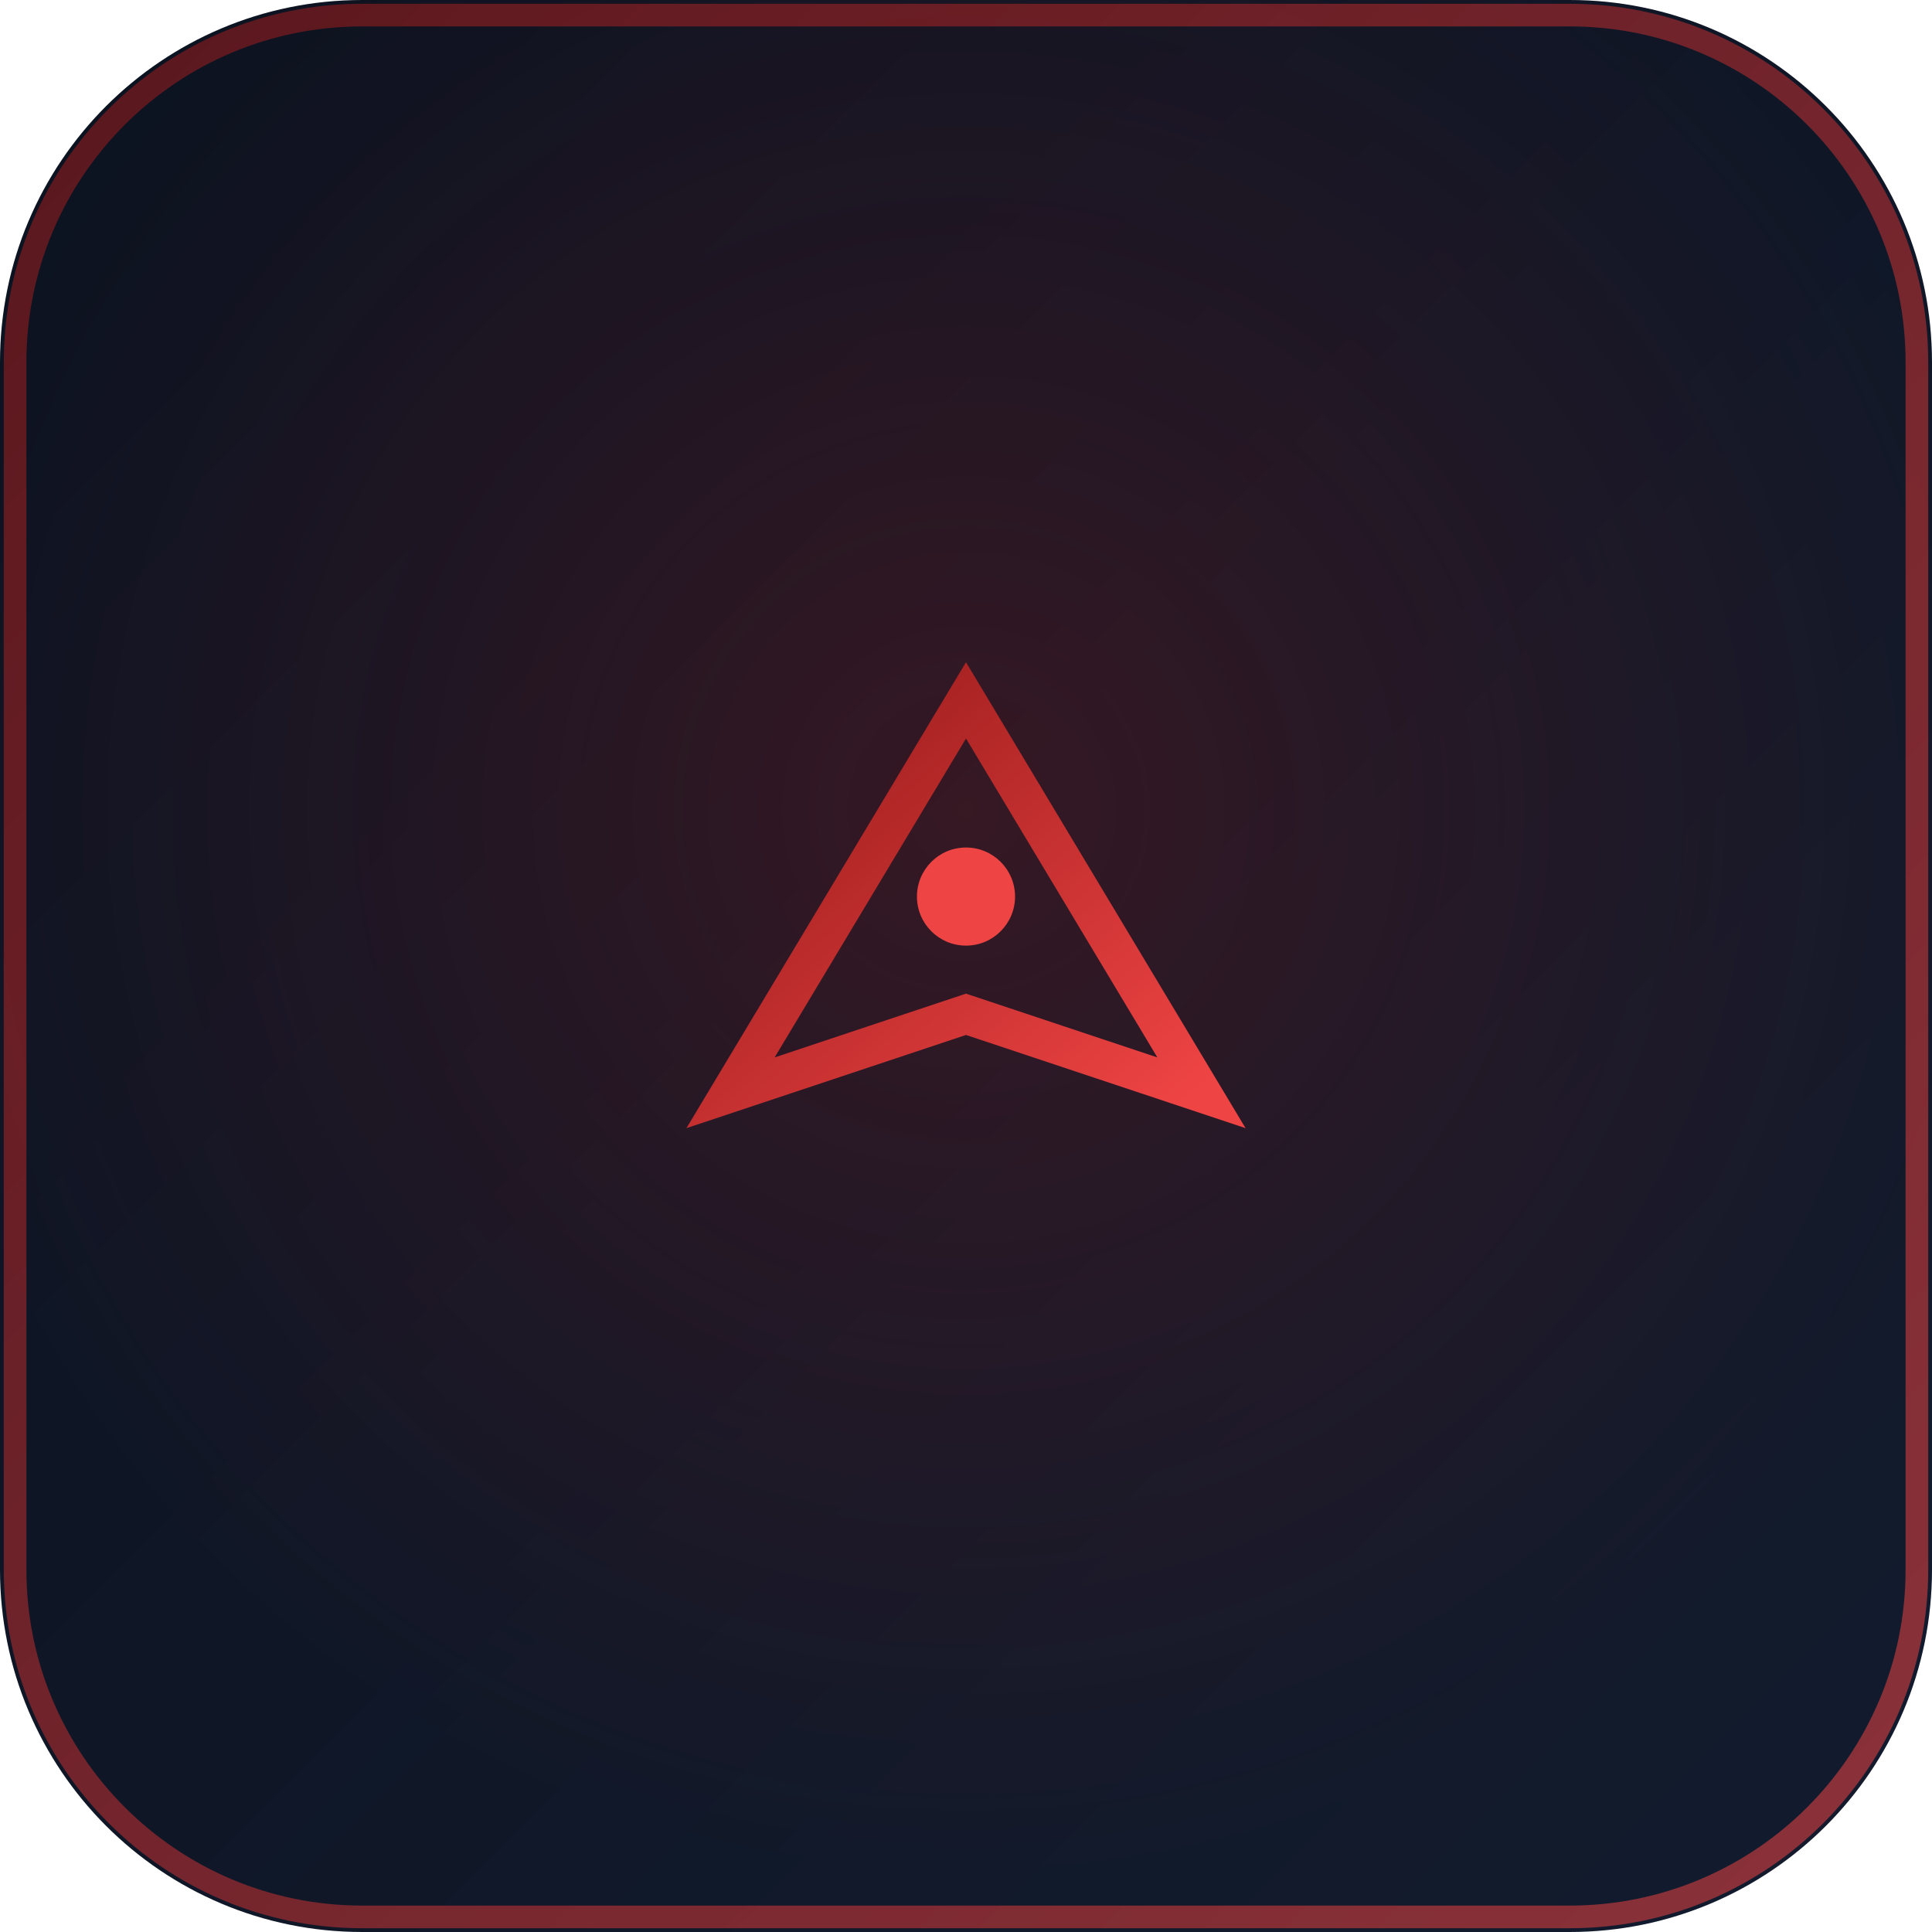
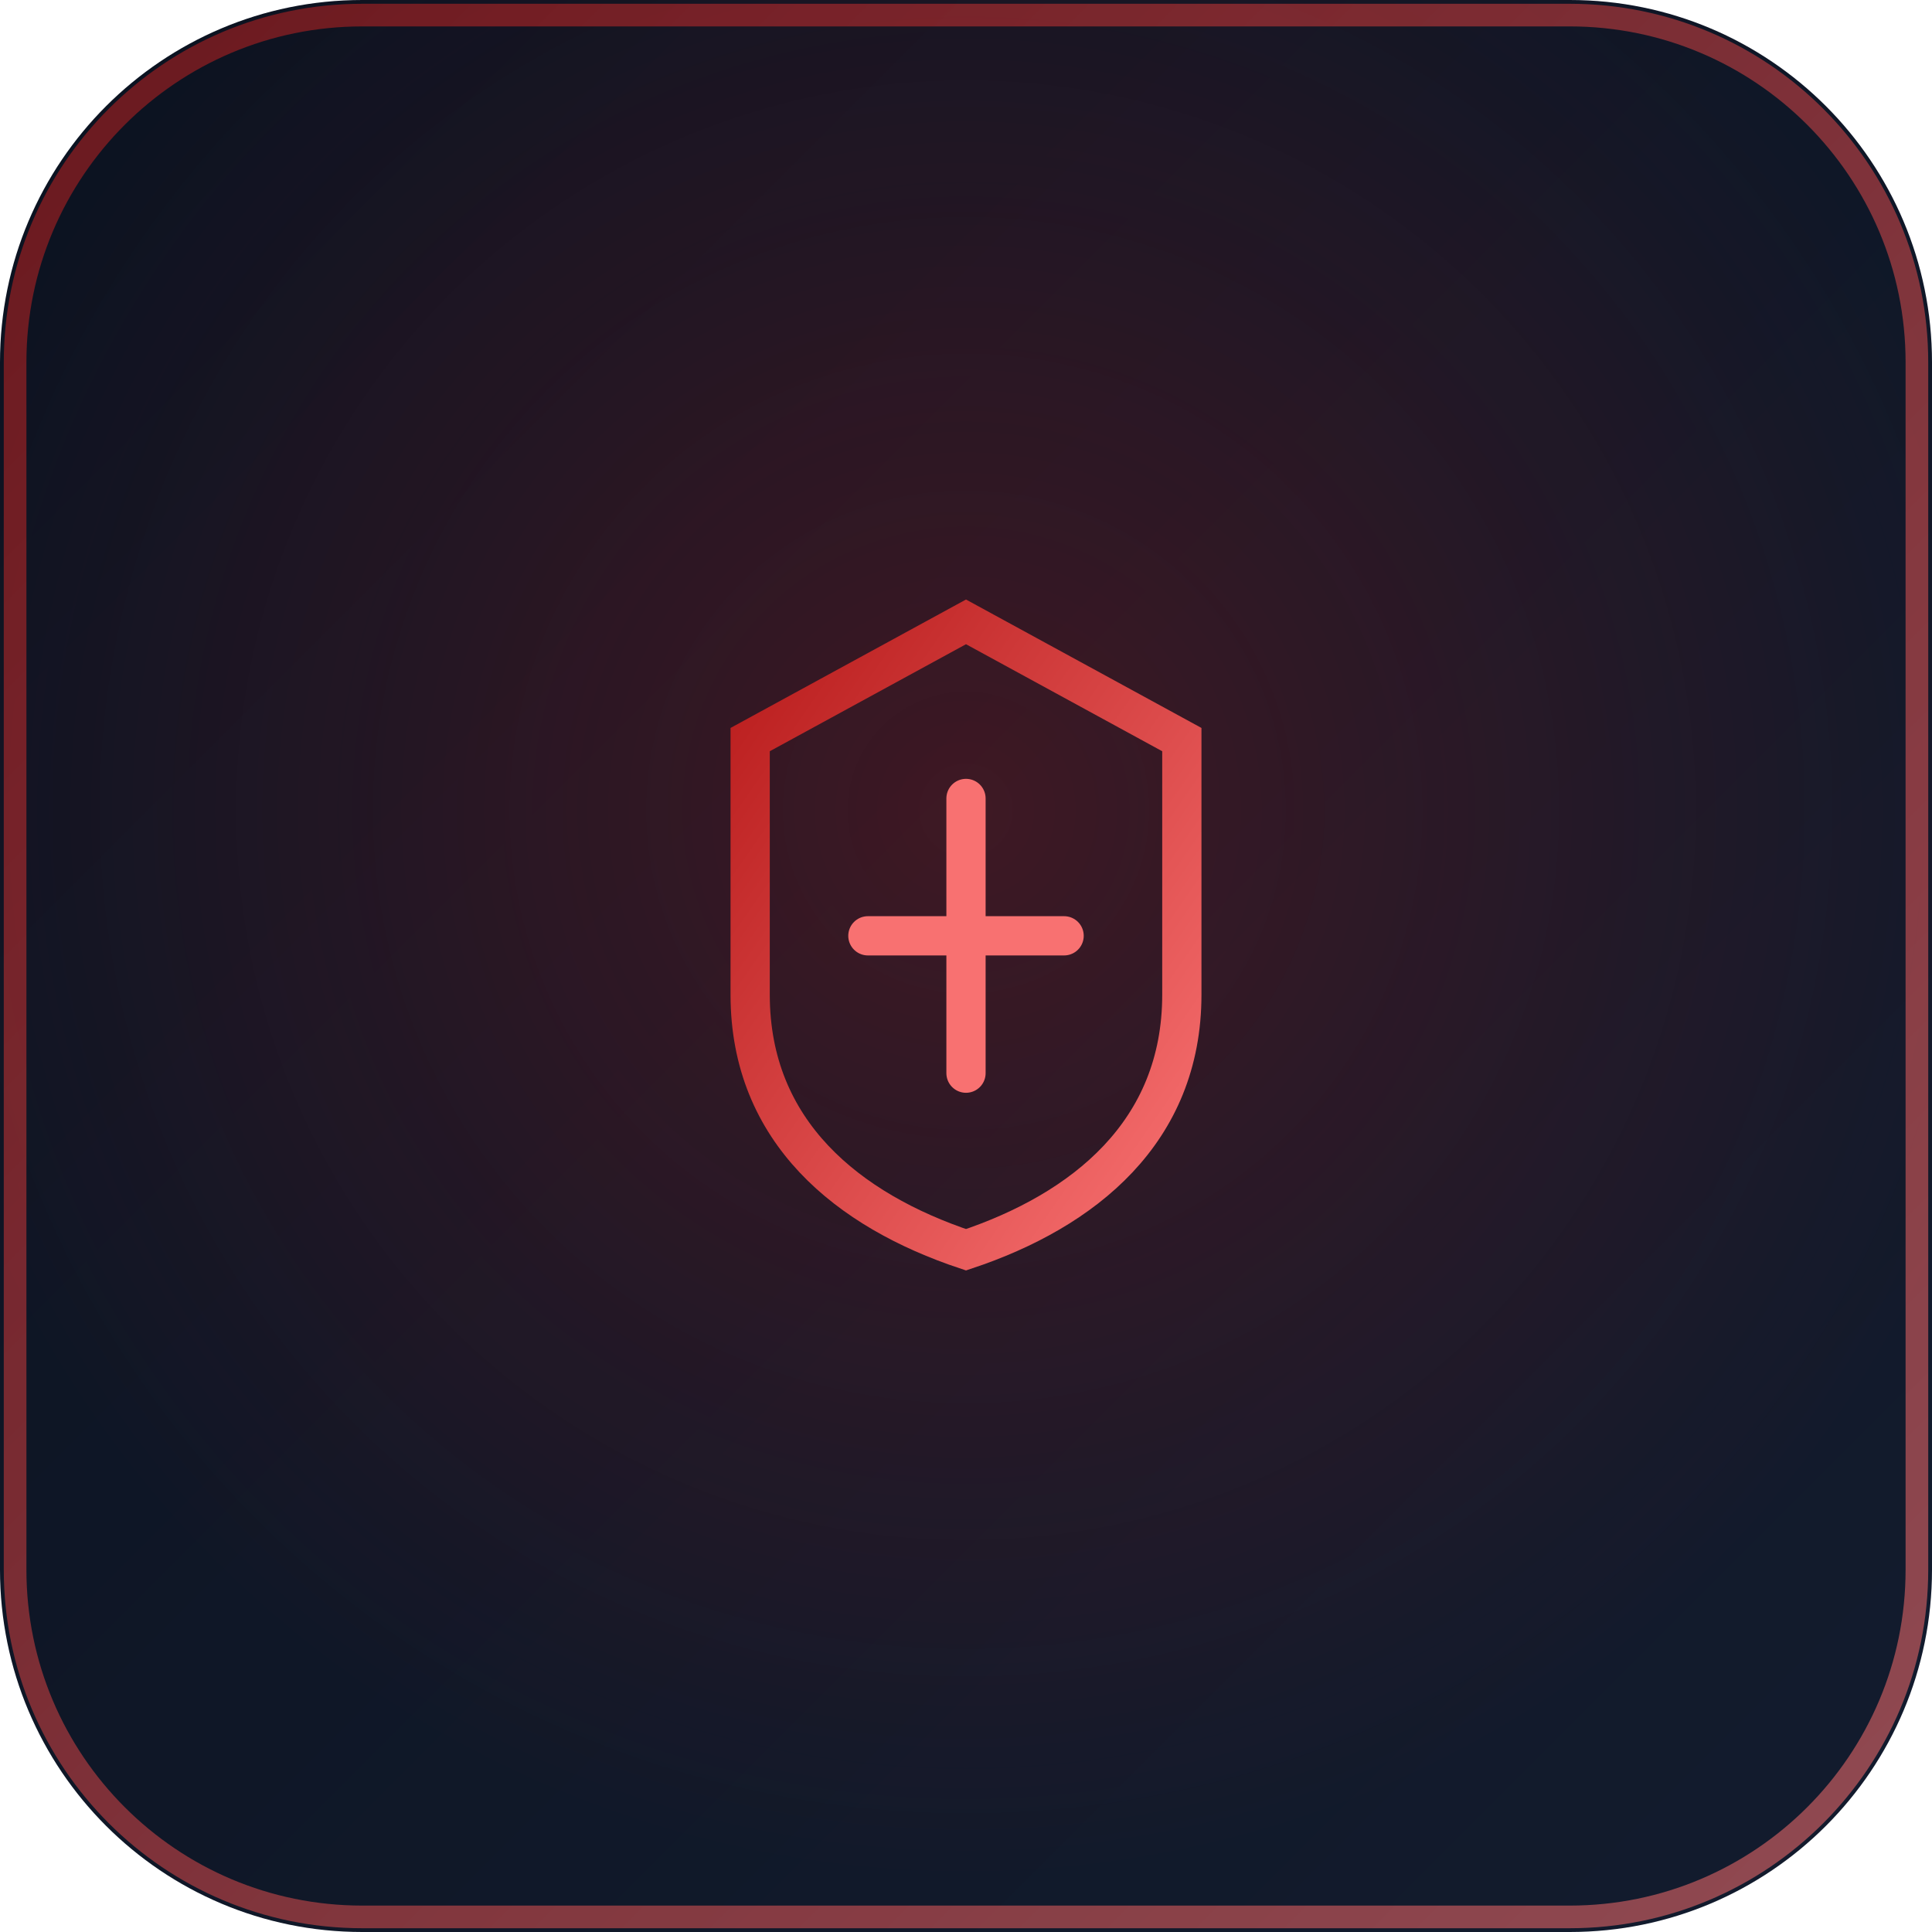
<svg xmlns="http://www.w3.org/2000/svg" viewBox="0 0 512 512" width="512" height="512" role="img" aria-label="SlimefunWarfare-Drake">
  <defs>
    <linearGradient id="fondo" x1="0" y1="0" x2="1" y2="1">
      <stop offset="0%" stop-color="#0B1220" />
      <stop offset="100%" stop-color="#131C2E" />
    </linearGradient>
    <linearGradient id="acG" x1="0" y1="0" x2="1" y2="1">
-       <stop offset="0%" stop-color="#991B1B" />
-       <stop offset="100%" stop-color="#EF4444" />
+       <stop offset="0%" stop-color="#B91C1C" />
+       <stop offset="100%" stop-color="#F87171" />
    </linearGradient>
    <radialGradient id="halo" cx="50%" cy="42%" r="55%">
-       <stop offset="0%" stop-color="#991B1B" stop-opacity="0.28" />
-       <stop offset="100%" stop-color="#991B1B" stop-opacity="0" />
+       <stop offset="0%" stop-color="#B91C1C" stop-opacity="0.28" />
+       <stop offset="100%" stop-color="#B91C1C" stop-opacity="0" />
    </radialGradient>
  </defs>
  <rect width="512" height="512" rx="96" fill="url(#fondo)" />
  <rect width="512" height="512" rx="96" fill="url(#halo)" />
  <rect x="4" y="4" width="504" height="504" rx="92" fill="none" stroke="url(#acG)" stroke-width="6" opacity="0.55" />
  <g transform="translate(256,248) scale(2.6)">
-     <path d="M-24,16 L0,-24 L24,16 L0,8 Z" fill="none" stroke="url(#acG)" stroke-width="4" />
-     <circle cx="0" cy="-4" r="5" fill="#EF4444" />
+     <path d="M0,-32 L22,-20 L22,6 C22,20 12,28 0,32 C-12,28 -22,20 -22,6 L-22,-20 Z" fill="none" stroke="url(#acG)" stroke-width="4" />
+     <path d="M0,-14 L0,14 M-10,0 L10,0" stroke="#F87171" stroke-width="4" stroke-linecap="round" />
  </g>
</svg>
